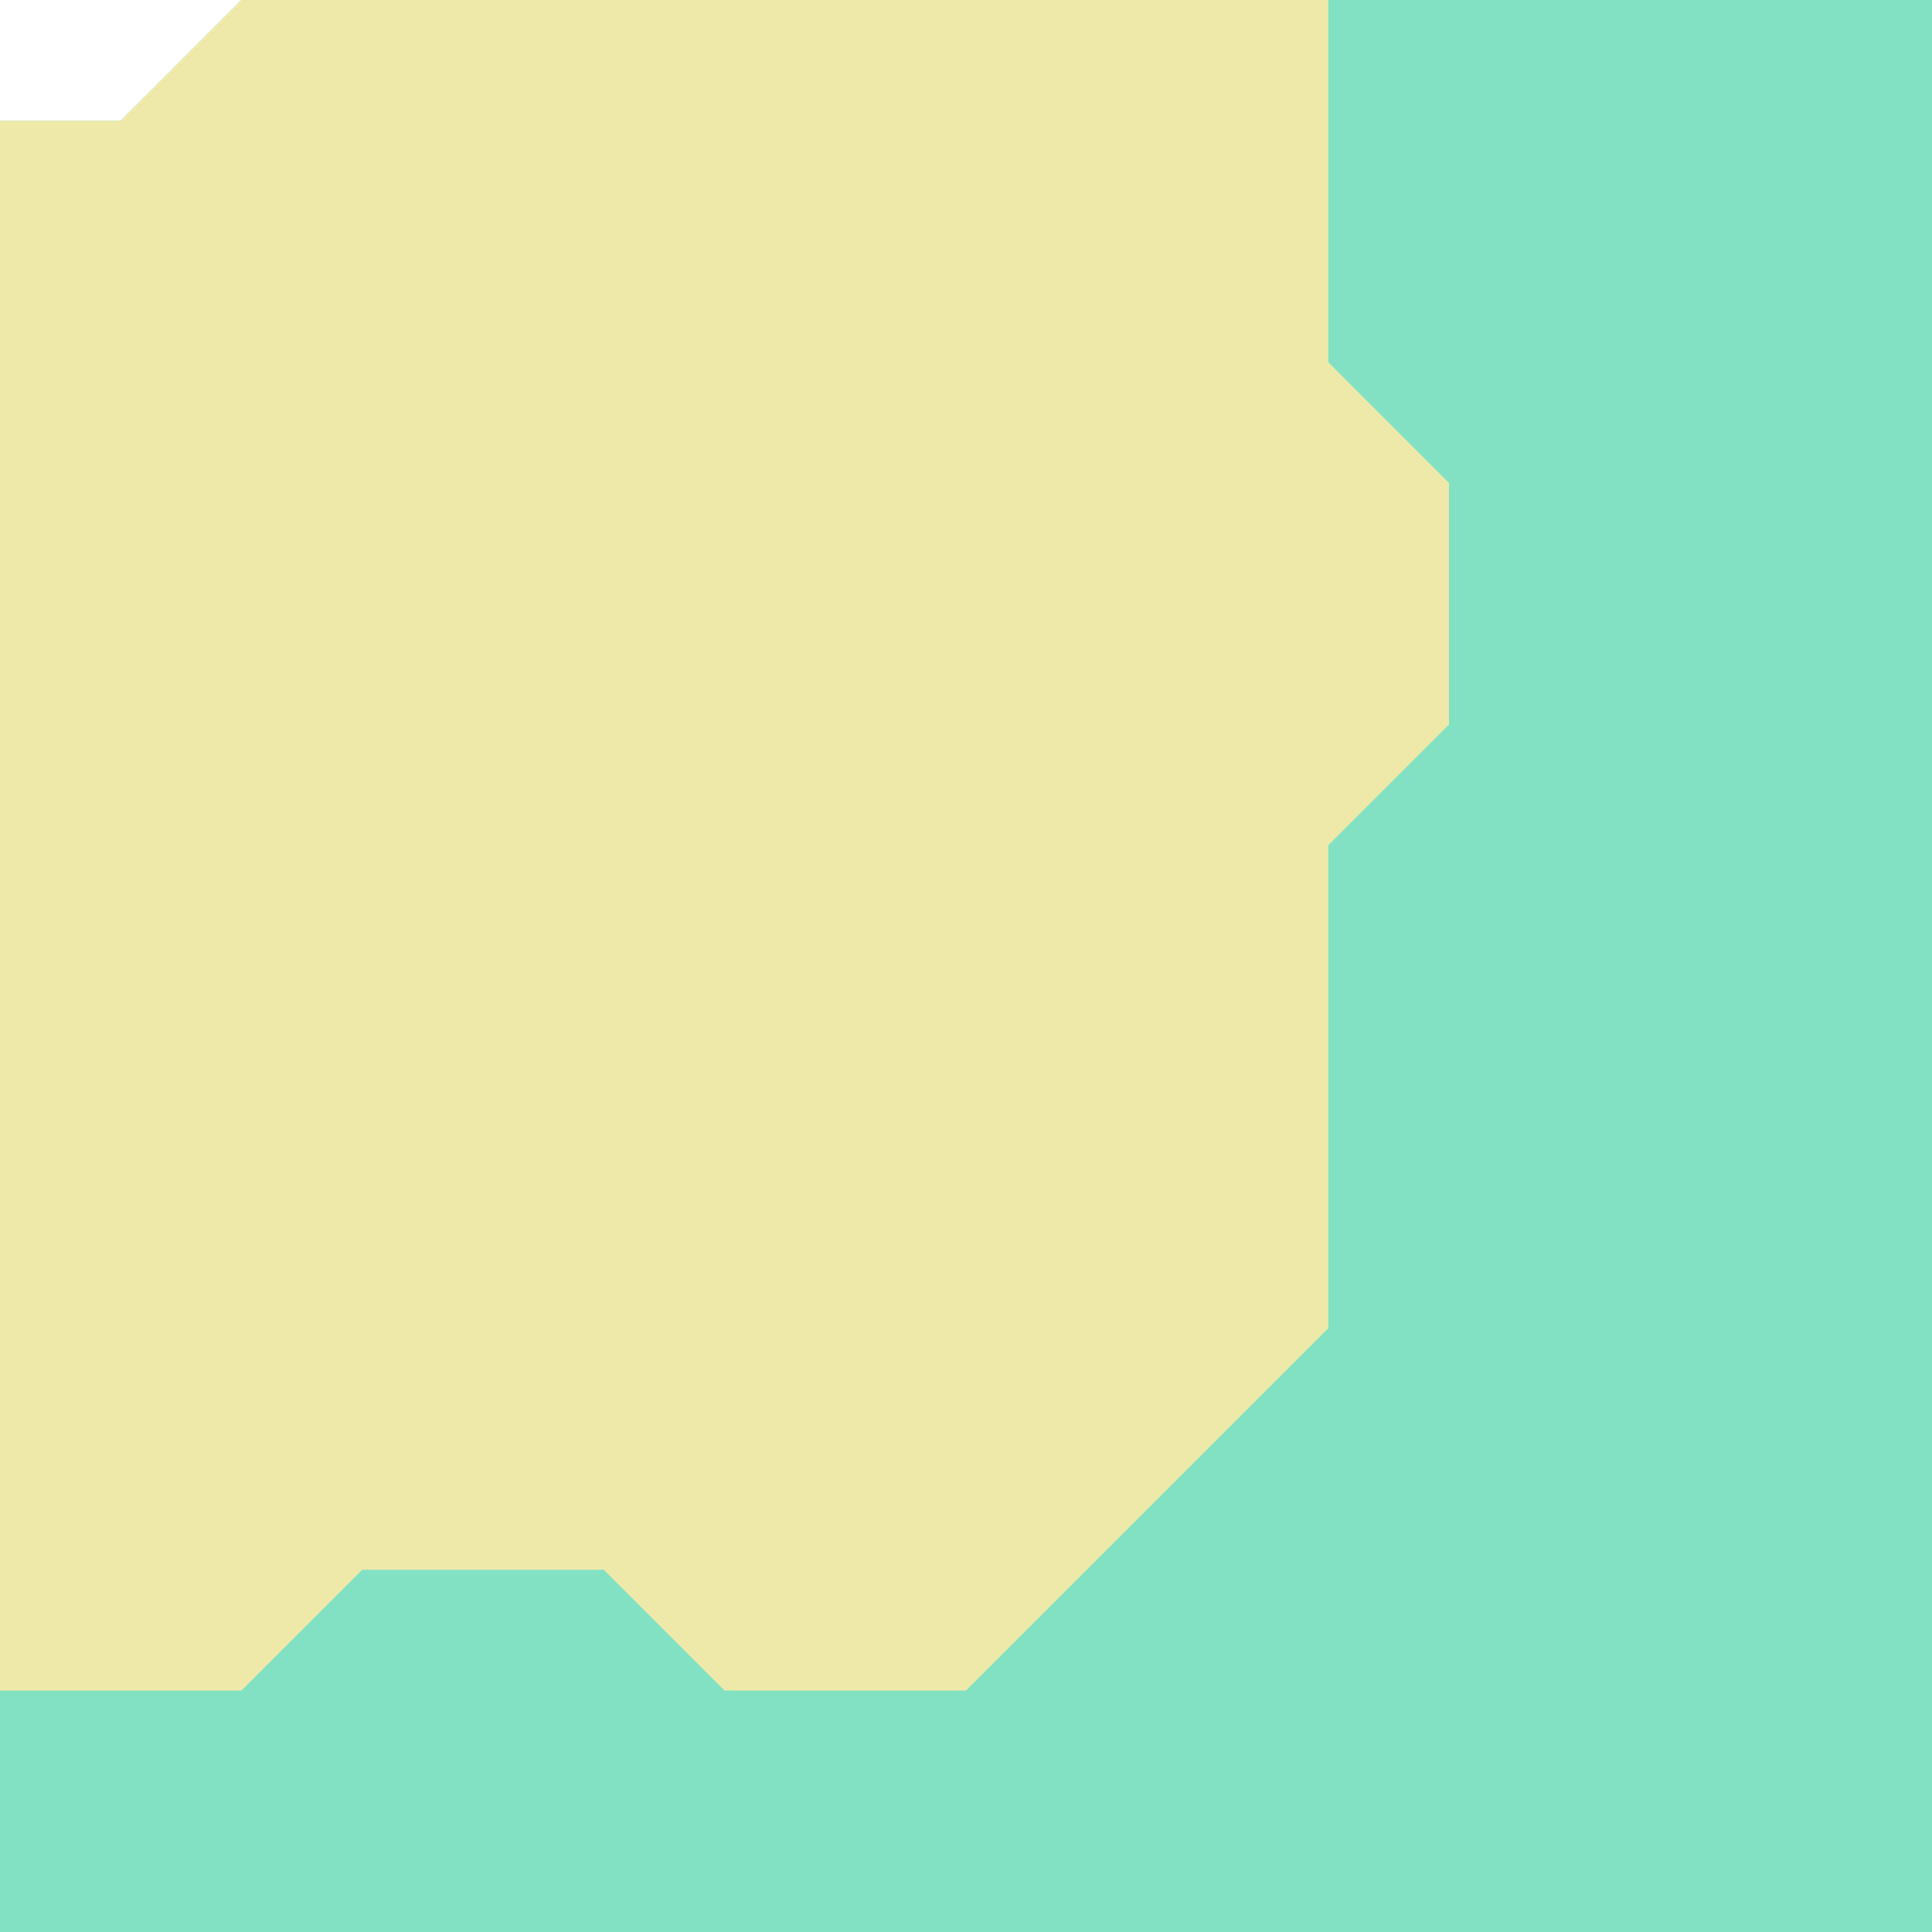
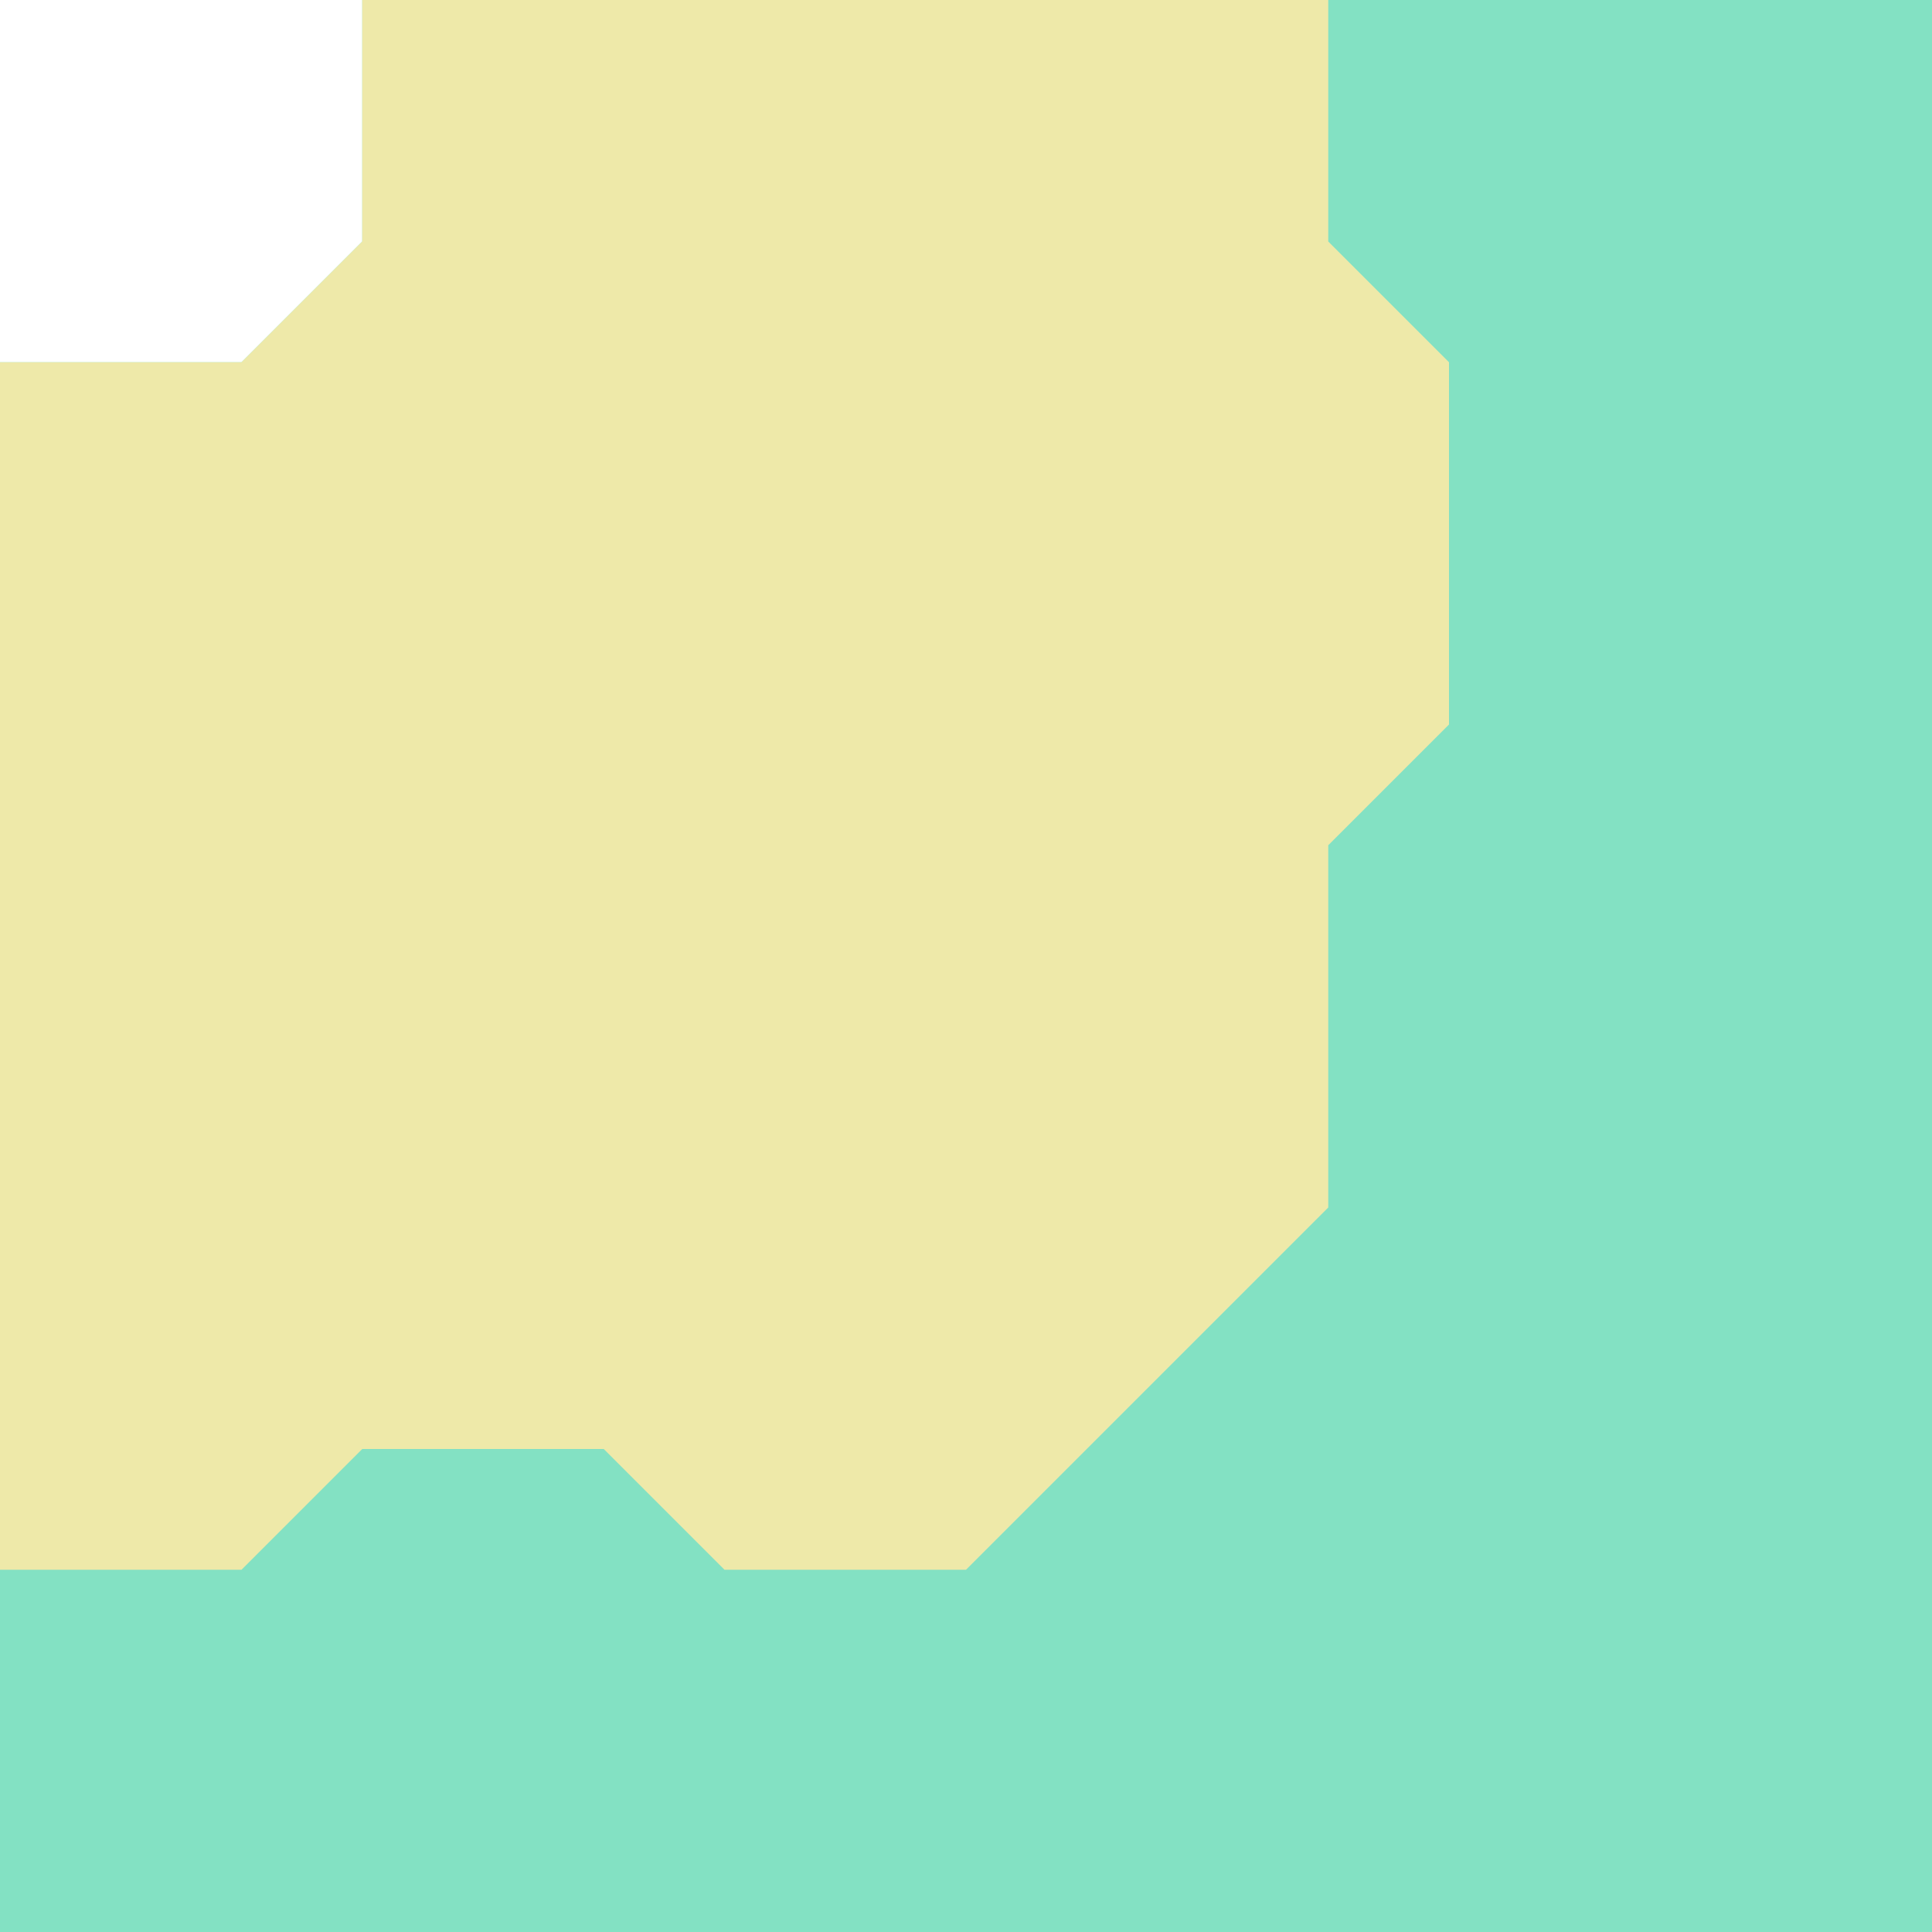
<svg xmlns="http://www.w3.org/2000/svg" viewBox="0 0 16 16" width="160" height="160">
-   <path d="M 0 16 L 0 1 L 1 1 L 2 0 L 16 0 L 16 16 Z" fill="#83e1c3" />
-   <path d="M 11 3 L 12 4 L 12 6 L 11 7 L 11 11 L 8 14 L 6 14 L 5 13 L 3 13 L 2 14 L 0 14 L 0 1 L 1 1 L 2 0 L 11 0 Z" fill="#eee9a9" />
+   <path d="M 0 16 L 0 3 L 2 3 L 3 2 L 3 0 L 16 0 L 16 16 Z" fill="#83e1c3" />
+   <path d="M 11 2 L 12 3 L 12 6 L 11 7 L 11 10 L 8 13 L 6 13 L 5 12 L 3 12 L 2 13 L 0 13 L 0 3 L 2 3 L 3 2 L 3 0 L 11 0 Z" fill="#eee9a9" />
</svg>
